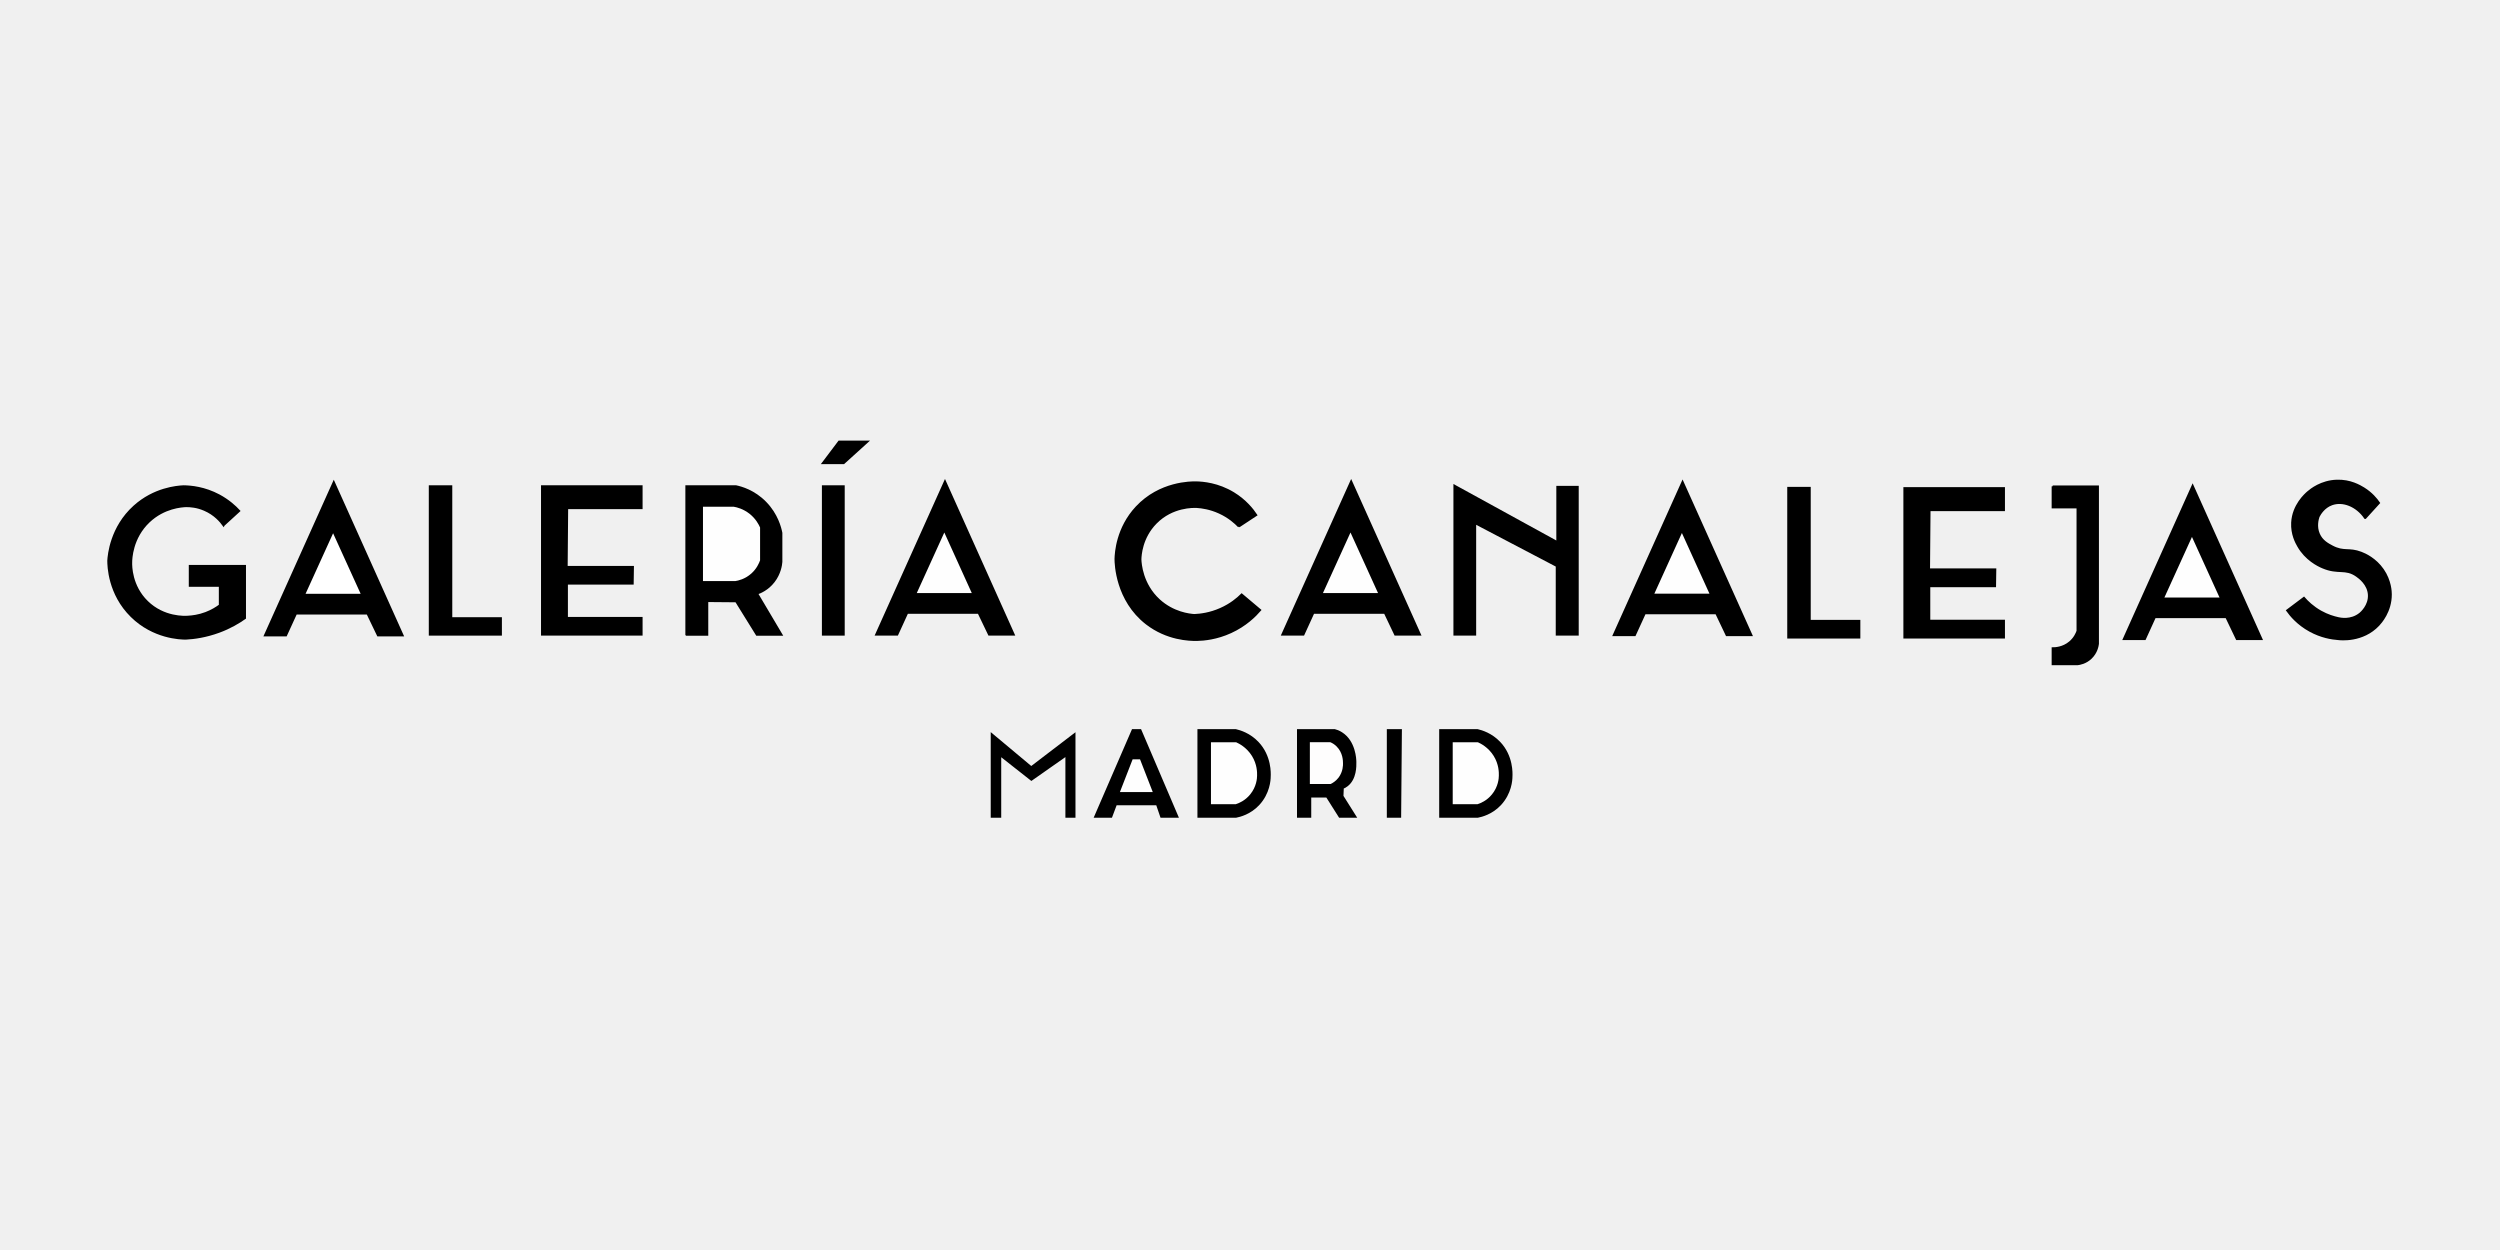
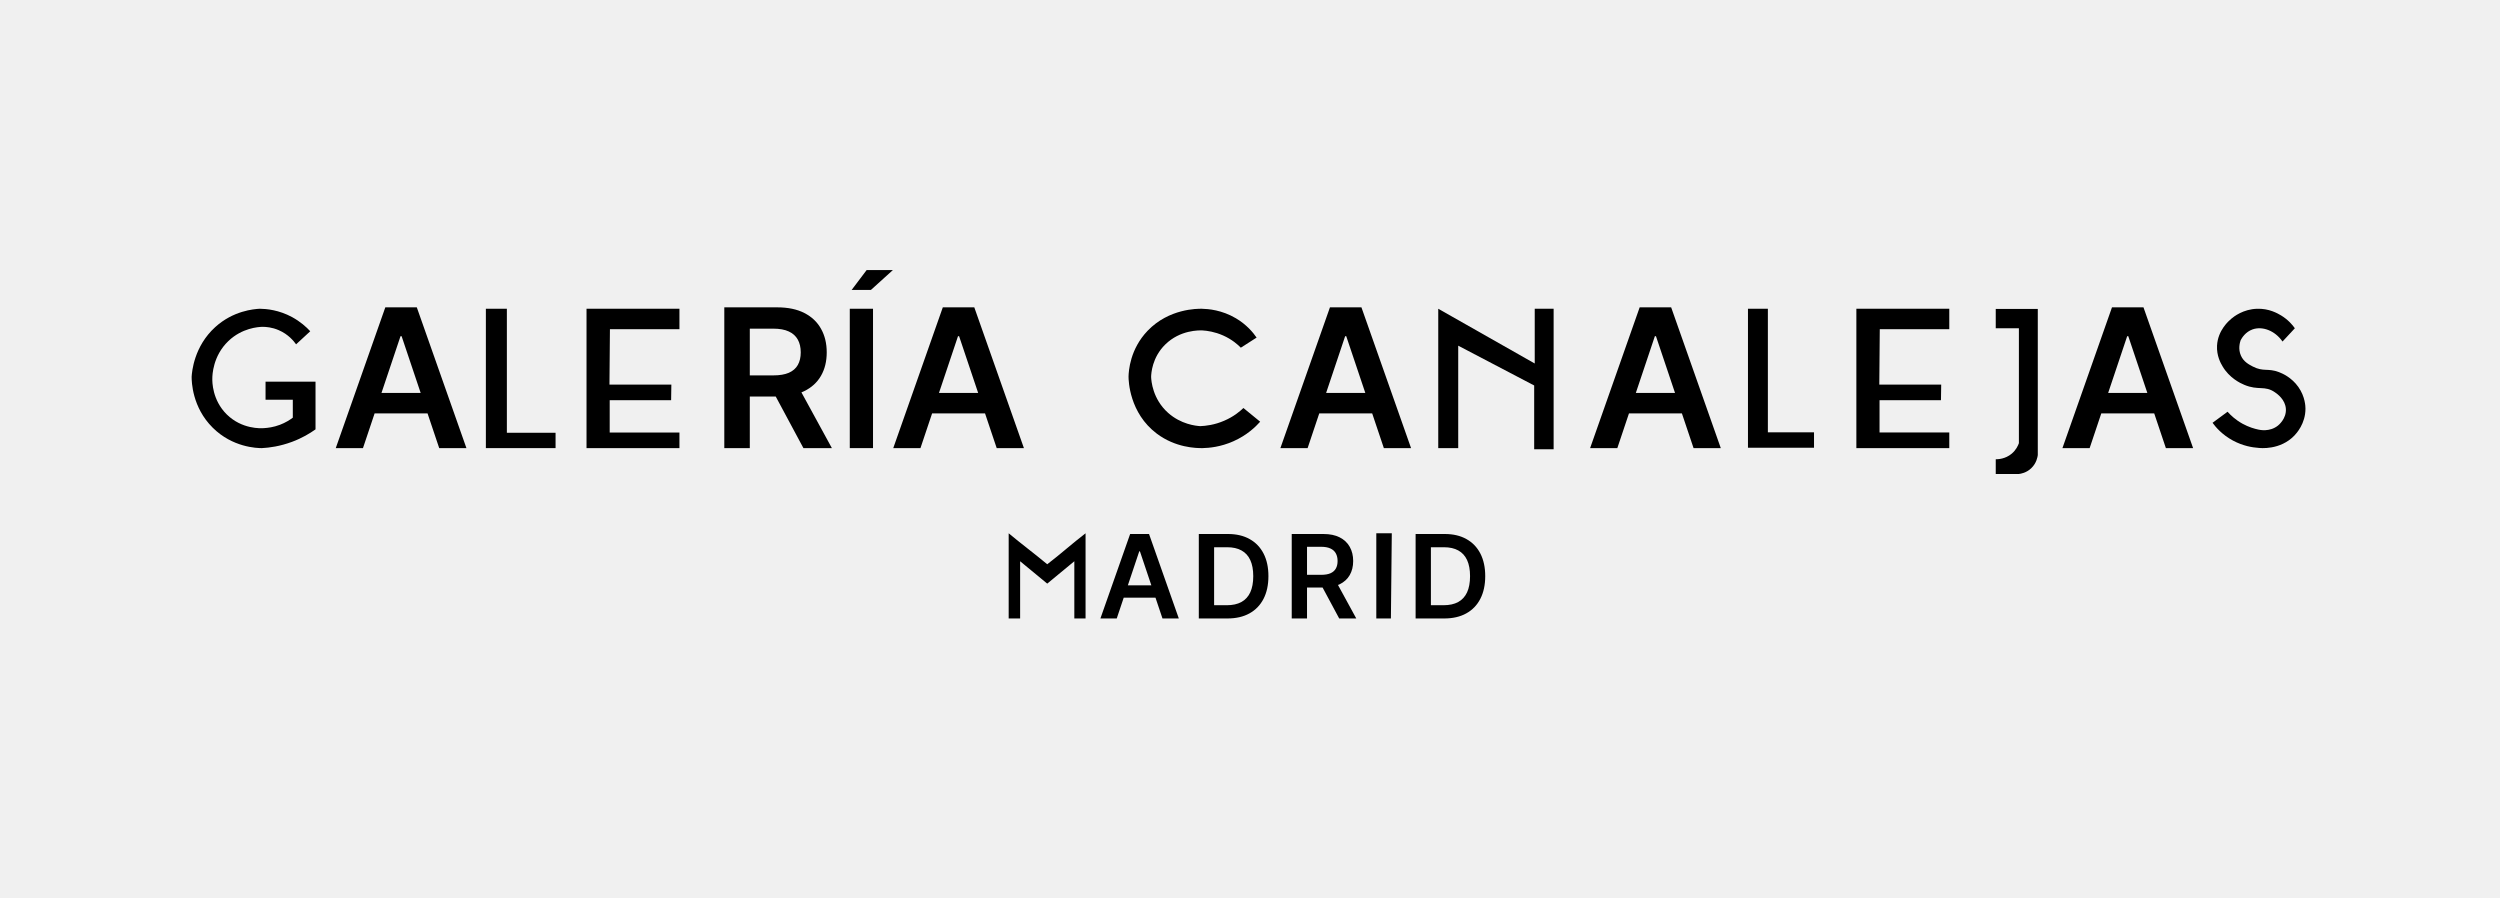
- <svg xmlns="http://www.w3.org/2000/svg" width="300" height="150" viewBox="0 0 300 150" fill="none">
-   <path d="M26.836 63.01L28.694 61.31C28.185 60.76 27.395 60.05 26.287 59.45C24.548 58.52 22.92 58.37 22.021 58.36C21.222 58.4 18.504 58.62 16.117 60.77C13.32 63.29 13.04 66.6 13 67.28C13 67.9 13.06 71.27 15.787 73.95C18.415 76.54 21.641 76.63 22.291 76.63C23.29 76.58 24.698 76.39 26.276 75.81C27.605 75.32 28.644 74.7 29.393 74.17V67.92H22.78V70.29H26.386V72.64C25.997 72.93 25.427 73.29 24.688 73.57C23.839 73.89 23.08 73.98 22.56 74.01C22.171 74.04 19.653 74.17 17.645 72.21C15.717 70.32 15.727 67.91 15.737 67.51C15.737 67.06 15.807 64.54 17.865 62.59C19.673 60.88 21.801 60.75 22.34 60.73C22.83 60.73 23.629 60.78 24.528 61.17C25.797 61.71 26.516 62.6 26.826 63.03L26.836 63.01Z" fill="black" stroke="black" stroke-width="0.25" stroke-miterlimit="10" />
-   <path d="M31.801 76.24L40.053 57.87L48.304 76.24H45.357L44.098 73.62H35.517L34.318 76.24H31.801Z" fill="black" stroke="black" stroke-width="0.25" stroke-miterlimit="10" />
-   <path d="M36.666 71.26H43.279L39.972 63.99L36.666 71.26Z" fill="white" />
-   <path d="M105.146 76.15L113.398 57.78L121.64 76.15H118.693L117.434 73.53H108.863L107.664 76.15H105.146Z" fill="black" stroke="black" stroke-width="0.25" stroke-miterlimit="10" />
-   <path d="M110.011 71.17H116.615L113.318 63.9L110.011 71.17Z" fill="#FEFEFE" />
-   <path d="M193.656 76.21L201.908 57.84L210.16 76.21H207.203L205.954 73.59H197.373L196.174 76.21H193.656Z" fill="black" stroke="black" stroke-width="0.25" stroke-miterlimit="10" />
-   <path d="M198.522 71.24H205.135L201.828 63.96L198.522 71.24Z" fill="#FEFEFE" />
-   <path d="M153.887 76.15L162.139 57.78L170.39 76.15H167.433L166.185 73.53H157.603L156.405 76.15H153.887Z" fill="black" stroke="black" stroke-width="0.25" stroke-miterlimit="10" />
-   <path d="M158.752 71.17H165.365L162.059 63.9L158.752 71.17Z" fill="#FEFEFE" />
-   <path d="M254.865 76.68L263.116 58.3L271.368 76.68H268.421L267.162 74.05H258.581L257.382 76.68H254.865Z" fill="black" stroke="black" stroke-width="0.25" stroke-miterlimit="10" />
-   <path d="M259.729 71.7H266.343L263.036 64.43L259.729 71.7Z" fill="#FEFEFE" />
-   <path d="M51.581 58.36H54.148V74.19H60.102V76.15H51.581V58.36Z" fill="black" stroke="black" stroke-width="0.25" stroke-miterlimit="10" />
-   <path d="M214.595 58.55H217.162V74.51H223.116V76.5H214.595V58.55Z" fill="black" stroke="black" stroke-width="0.25" stroke-miterlimit="10" />
-   <path d="M65.047 58.36H76.985V60.97H68.054L67.994 68.04H75.946L75.916 70.03H68.024V74.16H76.985V76.15H65.047V58.36Z" fill="black" stroke="black" stroke-width="0.25" stroke-miterlimit="10" />
-   <path d="M228.531 58.58H240.469V61.21H231.538L231.478 68.33H239.43L239.4 70.34H231.508V74.49H240.469V76.5H228.531V58.58Z" fill="black" stroke="black" stroke-width="0.25" stroke-miterlimit="10" />
-   <path d="M82.369 76.15V58.36H88.323C88.933 58.49 90.471 58.9 91.85 60.31C93.238 61.73 93.638 63.33 93.758 63.95V67.43C93.728 67.82 93.588 68.82 92.849 69.78C92.109 70.74 91.19 71.1 90.841 71.22C91.82 72.87 92.789 74.51 93.768 76.16H90.821L88.333 72.15L84.867 72.12V76.16H82.379L82.369 76.15Z" fill="black" stroke="black" stroke-width="0.25" stroke-miterlimit="10" />
-   <path d="M84.357 60.82V69.73H88.234C88.573 69.68 89.402 69.5 90.162 68.82C90.811 68.24 91.091 67.57 91.21 67.24V63.3C91.061 62.96 90.701 62.25 89.942 61.65C89.183 61.06 88.423 60.87 88.054 60.81H84.357V60.82Z" fill="#FEFEFE" />
-   <path d="M101.24 58.36H98.753V76.15H101.24V58.36Z" fill="black" stroke="black" stroke-width="0.25" stroke-miterlimit="10" />
-   <path d="M174.536 58.29V76.15H177.014V62.77L186.814 67.91V76.15H189.321V58.43H186.884V65.07L174.536 58.29Z" fill="black" stroke="black" stroke-width="0.25" stroke-miterlimit="10" />
-   <path d="M246.323 58.36V60.88H249.31V75.72C249.21 76 248.97 76.58 248.391 77.07C247.551 77.78 246.592 77.8 246.323 77.8V79.7H249.31C249.549 79.67 250.269 79.56 250.898 78.96C251.597 78.3 251.717 77.48 251.747 77.26V58.38H246.323V58.36Z" fill="black" stroke="black" stroke-width="0.25" stroke-miterlimit="10" />
-   <path d="M283.835 62.15L285.473 60.35C285.163 59.9 284.584 59.19 283.635 58.6C283.185 58.33 282.037 57.63 280.408 57.69C278.56 57.75 277.321 58.75 276.962 59.06C276.652 59.33 275.174 60.62 275.064 62.72C274.994 64.1 275.553 65.12 275.793 65.53C276.702 67.13 278.171 67.85 278.72 68.08C280.618 68.89 281.437 68.12 282.816 69.1C283.116 69.31 284.204 70.09 284.274 71.38C284.344 72.69 283.315 73.56 283.215 73.64C282.097 74.55 280.758 74.22 280.608 74.19C280.059 74.07 279.299 73.85 278.48 73.39C277.521 72.85 276.872 72.21 276.472 71.75C275.803 72.25 275.134 72.76 274.464 73.26C274.884 73.85 275.743 74.89 277.182 75.68C278.56 76.44 279.839 76.63 280.548 76.68C280.828 76.72 283.515 77.02 285.413 75C285.663 74.73 286.902 73.38 286.892 71.32C286.892 71.04 286.862 69.7 285.943 68.37C285.044 67.07 283.815 66.52 283.345 66.34C281.837 65.76 281.287 66.33 279.859 65.58C279.349 65.31 278.62 64.93 278.26 64.09C277.861 63.18 278.121 62.29 278.221 61.99C278.39 61.66 278.87 60.85 279.809 60.51C281.118 60.03 282.796 60.66 283.815 62.15H283.835Z" fill="black" stroke="black" stroke-width="0.25" stroke-miterlimit="10" />
-   <path d="M148.662 63.17L150.74 61.8C150.3 61.14 149.441 60.05 148.013 59.18C146.155 58.05 144.366 57.91 143.537 57.89C142.938 57.88 139.192 57.86 136.385 60.87C134.057 63.37 133.887 66.32 133.867 67.08C133.867 67.65 133.977 72.02 137.583 74.82C140.051 76.73 142.738 76.8 143.617 76.79C144.496 76.77 146.005 76.63 147.683 75.86C149.481 75.04 150.62 73.89 151.209 73.21L149.002 71.35C148.512 71.84 147.683 72.54 146.484 73.07C145.196 73.65 144.027 73.78 143.317 73.81C142.718 73.77 140.78 73.56 139.082 72.01C137.024 70.12 136.864 67.64 136.844 67.14C136.854 66.66 136.964 64.5 138.702 62.74C140.67 60.74 143.208 60.81 143.617 60.83C144.247 60.87 145.226 61.01 146.324 61.51C147.463 62.03 148.232 62.72 148.672 63.18L148.662 63.17Z" fill="black" stroke="black" stroke-width="0.25" stroke-miterlimit="10" />
-   <path d="M119.012 98H120.021V90.61L123.768 93.56L127.973 90.61V98H128.932V88.12C127.204 89.44 125.476 90.76 123.748 92.08C122.169 90.76 120.591 89.44 119.012 88.12V98Z" fill="black" stroke="black" stroke-width="0.25" stroke-miterlimit="10" />
-   <path d="M131.43 98L135.925 87.62H136.844L141.28 98H139.352L138.842 96.51H133.907L133.348 98H131.43Z" fill="black" stroke="black" stroke-width="0.25" stroke-miterlimit="10" />
-   <path d="M134.387 95.05H138.333L136.805 91.12H135.915L134.387 95.05Z" fill="#FEFEFE" />
-   <path d="M143.817 87.62H148.283C148.792 87.74 149.941 88.08 150.92 89.11C152.468 90.74 152.379 92.82 152.359 93.19C152.359 93.59 152.269 95.18 151.01 96.53C149.991 97.62 148.772 97.91 148.333 98H143.817V87.62Z" fill="black" stroke="black" stroke-width="0.25" stroke-miterlimit="10" />
-   <path d="M145.306 89.07H148.333C148.672 89.22 149.581 89.67 150.231 90.71C150.86 91.72 150.86 92.71 150.85 93.08C150.85 93.4 150.78 94.4 150.031 95.32C149.402 96.1 148.622 96.4 148.303 96.5H145.316V89.06L145.306 89.07Z" fill="#FEFEFE" />
-   <path d="M172.828 87.62H177.293C177.803 87.74 178.951 88.08 179.93 89.11C181.479 90.74 181.389 92.82 181.369 93.19C181.369 93.59 181.279 95.18 180.02 96.53C179.001 97.62 177.783 97.91 177.343 98H172.828V87.62Z" fill="black" stroke="black" stroke-width="0.25" stroke-miterlimit="10" />
-   <path d="M174.316 89.07H177.343C177.683 89.22 178.592 89.67 179.241 90.71C179.871 91.72 179.871 92.71 179.861 93.08C179.861 93.4 179.791 94.4 179.041 95.32C178.412 96.1 177.633 96.4 177.313 96.5H174.326V89.06L174.316 89.07Z" fill="#FEFEFE" />
-   <path d="M155.765 87.62V98H157.224V95.58H159.232L160.76 98H162.638L161.09 95.54L161.13 94.54C161.27 94.49 161.449 94.4 161.639 94.25C162.678 93.45 162.648 91.91 162.638 91.44C162.638 91.11 162.558 88.98 160.98 87.98C160.67 87.78 160.37 87.67 160.161 87.62H155.775H155.765Z" fill="black" stroke="black" stroke-width="0.25" stroke-miterlimit="10" />
-   <path d="M157.183 89.07V94.08H159.681C159.911 93.97 160.3 93.74 160.63 93.31C161.169 92.59 161.169 91.81 161.159 91.57C161.159 91.32 161.149 90.32 160.39 89.57C160.13 89.31 159.851 89.15 159.621 89.06H157.183V89.07Z" fill="#FEFDFD" />
-   <path d="M166.544 87.62H168.102L168.012 98H166.544V87.62Z" fill="black" stroke="black" stroke-width="0.25" stroke-miterlimit="10" />
-   <path d="M98.753 55.57L100.691 53H104.077L101.24 55.57H98.753Z" fill="black" stroke="black" stroke-width="0.25" stroke-miterlimit="10" />
+ <svg xmlns="http://www.w3.org/2000/svg" width="287" height="103" viewBox="0 0 287 103" fill="none">
+   <path d="M34.004 39.517L35.616 38.028C35.173 37.546 34.489 36.925 33.527 36.399C32.019 35.585 30.606 35.453 29.826 35.444C29.133 35.48 26.775 35.672 24.704 37.555C22.277 39.762 22.035 42.661 22 43.256C22 43.799 22.052 46.75 24.418 49.097C26.697 51.366 29.497 51.444 30.06 51.444C30.927 51.401 32.149 51.234 33.518 50.726C34.671 50.297 35.572 49.754 36.222 49.29V43.817H30.485V45.892H33.614V47.95C33.276 48.204 32.782 48.52 32.14 48.765C31.404 49.045 30.745 49.124 30.294 49.15C29.956 49.176 27.772 49.29 26.03 47.574C24.357 45.918 24.366 43.808 24.375 43.458C24.375 43.063 24.435 40.857 26.221 39.149C27.789 37.651 29.636 37.538 30.104 37.52C30.528 37.52 31.221 37.564 32.002 37.905C33.102 38.378 33.726 39.158 33.995 39.534L34.004 39.517Z" fill="black" />
+   <path d="M83.15 51.444V35.283H89.21C90.452 35.283 91.494 35.498 92.335 35.93C93.182 36.361 93.822 36.966 94.253 37.745C94.69 38.518 94.908 39.421 94.908 40.452C94.908 41.488 94.687 42.388 94.245 43.151C93.808 43.908 93.164 44.495 92.312 44.91C91.459 45.321 90.412 45.526 89.171 45.526H84.854V43.095H88.776C89.502 43.095 90.097 42.995 90.56 42.795C91.023 42.59 91.365 42.293 91.586 41.904C91.812 41.509 91.925 41.025 91.925 40.452C91.925 39.878 91.812 39.389 91.586 38.984C91.359 38.574 91.015 38.263 90.552 38.053C90.089 37.837 89.492 37.729 88.76 37.729H86.077V51.444H83.15ZM91.499 44.121L95.5 51.444H92.233L88.303 44.121H91.499Z" fill="black" />
+   <path d="M148.29 71V61.303H151.926C152.671 61.303 153.296 61.432 153.801 61.691C154.309 61.95 154.692 62.313 154.952 62.78C155.213 63.244 155.345 63.786 155.345 64.404C155.345 65.026 155.212 65.566 154.947 66.024C154.685 66.478 154.299 66.83 153.787 67.079C153.276 67.326 152.647 67.449 151.902 67.449H149.313V65.99H151.666C152.101 65.99 152.458 65.931 152.736 65.811C153.013 65.688 153.219 65.509 153.351 65.275C153.487 65.039 153.555 64.748 153.555 64.404C153.555 64.06 153.487 63.767 153.351 63.524C153.216 63.277 153.009 63.091 152.731 62.965C152.453 62.836 152.095 62.771 151.656 62.771H150.046V71H148.29ZM153.3 66.606L155.7 71H153.74L151.381 66.606H153.3Z" fill="black" />
+   <path d="M55.778 35.444H58.188V49.682H63.778V51.444H55.778V35.444Z" fill="black" />
+   <path d="M200.667 35.444H202.951V49.631H208.249V51.4H200.667V35.444Z" fill="black" />
+   <path d="M67.333 35.444H78V37.792H70.02L69.966 44.151H77.072L77.045 45.94H69.993V49.655H78V51.444H67.333V35.444Z" fill="black" />
+   <path d="M213.111 35.444H223.778V37.793H215.798L215.744 44.15H222.85L222.823 45.944H215.771V49.65H223.778V51.444H213.111V35.444Z" fill="black" />
+   <path d="M100.222 35.444H97.555V51.444H100.222V35.444Z" fill="black" />
+   <path d="M165.111 35.444V51.444H167.404V39.684L176.124 44.253V51.578H178.356V35.444H176.187V41.729L165.111 35.444Z" fill="black" />
+   <path d="M229.111 35.444V37.684H231.769V50.876C231.68 51.124 231.467 51.64 230.951 52.076C230.204 52.707 229.351 52.724 229.111 52.724V54.413H231.769C231.982 54.387 232.622 54.289 233.182 53.756C233.804 53.169 233.911 52.44 233.938 52.245V35.462H229.111V35.444Z" fill="black" />
+   <path d="M262.043 39.197L263.449 37.684C263.183 37.306 262.686 36.709 261.871 36.213C261.485 35.986 260.5 35.397 259.102 35.447C257.516 35.498 256.452 36.339 256.144 36.599C255.878 36.826 254.609 37.911 254.515 39.676C254.454 40.836 254.934 41.694 255.14 42.038C255.921 43.384 257.181 43.989 257.652 44.182C259.282 44.863 259.985 44.216 261.168 45.04C261.426 45.216 262.36 45.872 262.42 46.956C262.48 48.058 261.597 48.789 261.511 48.856C260.551 49.621 259.402 49.344 259.273 49.319C258.802 49.218 258.15 49.033 257.447 48.646C256.624 48.192 256.067 47.654 255.724 47.267C255.149 47.688 254.574 48.117 254 48.537C254.36 49.033 255.098 49.907 256.332 50.571C257.516 51.21 258.613 51.37 259.222 51.412C259.462 51.446 261.768 51.698 263.397 50C263.612 49.773 264.676 48.638 264.667 46.906C264.667 46.671 264.641 45.544 263.852 44.426C263.08 43.333 262.026 42.871 261.623 42.719C260.328 42.232 259.856 42.711 258.63 42.081C258.193 41.854 257.567 41.534 257.259 40.828C256.916 40.063 257.139 39.315 257.224 39.062C257.37 38.785 257.781 38.104 258.588 37.818C259.71 37.415 261.151 37.944 262.026 39.197H262.043Z" fill="black" />
+   <path d="M142.447 39.915L144.258 38.755C143.875 38.197 143.126 37.274 141.881 36.538C140.262 35.581 138.704 35.462 137.981 35.446C137.46 35.437 134.195 35.42 131.749 37.968C129.721 40.084 129.573 42.581 129.556 43.225C129.556 43.707 129.652 47.406 132.794 49.776C134.944 51.393 137.285 51.452 138.052 51.444C138.817 51.427 140.132 51.309 141.594 50.657C143.161 49.962 144.153 48.989 144.667 48.413L142.743 46.839C142.316 47.254 141.594 47.846 140.549 48.295C139.427 48.786 138.408 48.896 137.79 48.921C137.268 48.888 135.579 48.71 134.1 47.398C132.306 45.798 132.167 43.699 132.149 43.275C132.158 42.869 132.254 41.041 133.769 39.551C135.484 37.858 137.694 37.917 138.052 37.934C138.6 37.968 139.452 38.087 140.41 38.51C141.403 38.95 142.073 39.534 142.456 39.923L142.447 39.915Z" fill="black" />
+   <path d="M115.796 71H117.111V64.431L120.222 67L123.333 64.431V71H124.622V61.222C123.085 62.396 121.76 63.604 120.222 64.778C118.818 63.604 117.2 62.396 115.796 61.222V71Z" fill="black" />
+   <path d="M158 61.222H159.778L159.676 71H158V61.222Z" fill="black" />
+   <path d="M97.769 33.284L99.493 31H102.507L99.982 33.284H97.769Z" fill="black" />
+   <path d="M41.669 51.444H38.545L44.234 35.283H47.849L53.546 51.444H50.421L46.105 38.597H45.978L41.669 51.444ZM41.772 45.108H50.295V47.459H41.772V45.108Z" fill="black" />
+   <path d="M105.669 51.444H102.545L108.234 35.283H111.849L117.546 51.444H114.421L110.105 38.597H109.978L105.669 51.444ZM105.773 45.108H114.295V47.459H105.773V45.108Z" fill="black" />
+   <path d="M150.114 51.444H146.989L152.678 35.283H156.293L161.99 51.444H158.866L154.549 38.597H154.422L150.114 51.444ZM150.217 45.108H158.74V47.459H150.217V45.108Z" fill="black" />
+   <path d="M185.669 51.444H182.545L188.234 35.283H191.849L197.546 51.444H194.421L190.105 38.597H189.978L185.669 51.444ZM185.772 45.108H194.295V47.459H185.772V45.108Z" fill="black" />
+   <path d="M239.891 51.444H236.767L242.456 35.283H246.071L251.768 51.444H248.643L244.327 38.597H244.2L239.891 51.444ZM239.995 45.108H248.517V47.459H239.995V45.108Z" fill="black" />
+   <path d="M140.909 71H137.623V61.303H140.975C141.938 61.303 142.765 61.497 143.456 61.885C144.151 62.27 144.684 62.825 145.057 63.547C145.429 64.27 145.615 65.135 145.615 66.142C145.615 67.152 145.428 68.02 145.053 68.746C144.68 69.472 144.141 70.029 143.437 70.418C142.737 70.806 141.894 71 140.909 71ZM139.38 69.48H140.824C141.5 69.48 142.063 69.357 142.514 69.111C142.965 68.861 143.305 68.49 143.532 67.998C143.759 67.502 143.873 66.884 143.873 66.142C143.873 65.4 143.759 64.785 143.532 64.295C143.305 63.803 142.969 63.435 142.524 63.192C142.082 62.946 141.532 62.823 140.876 62.823H139.38V69.48Z" fill="black" />
+   <path d="M165.798 71H162.512V61.303H165.864C166.827 61.303 167.654 61.497 168.345 61.885C169.04 62.27 169.573 62.825 169.946 63.547C170.318 64.27 170.504 65.135 170.504 66.142C170.504 67.152 170.316 68.02 169.941 68.746C169.569 69.472 169.03 70.029 168.326 70.418C167.626 70.806 166.783 71 165.798 71ZM164.268 69.48H165.713C166.388 69.48 166.952 69.357 167.403 69.111C167.854 68.861 168.194 68.49 168.421 67.998C168.648 67.502 168.762 66.884 168.762 66.142C168.762 65.4 168.648 64.785 168.421 64.295C168.194 63.803 167.858 63.435 167.412 63.192C166.971 62.946 166.421 62.823 165.764 62.823H164.268V69.48Z" fill="black" />
+   <path d="M128.202 71H126.327L129.74 61.303H131.909L135.328 71H133.452L130.863 63.292H130.787L128.202 71ZM128.263 67.198H133.377V68.609H128.263V67.198Z" fill="black" />
</svg>
